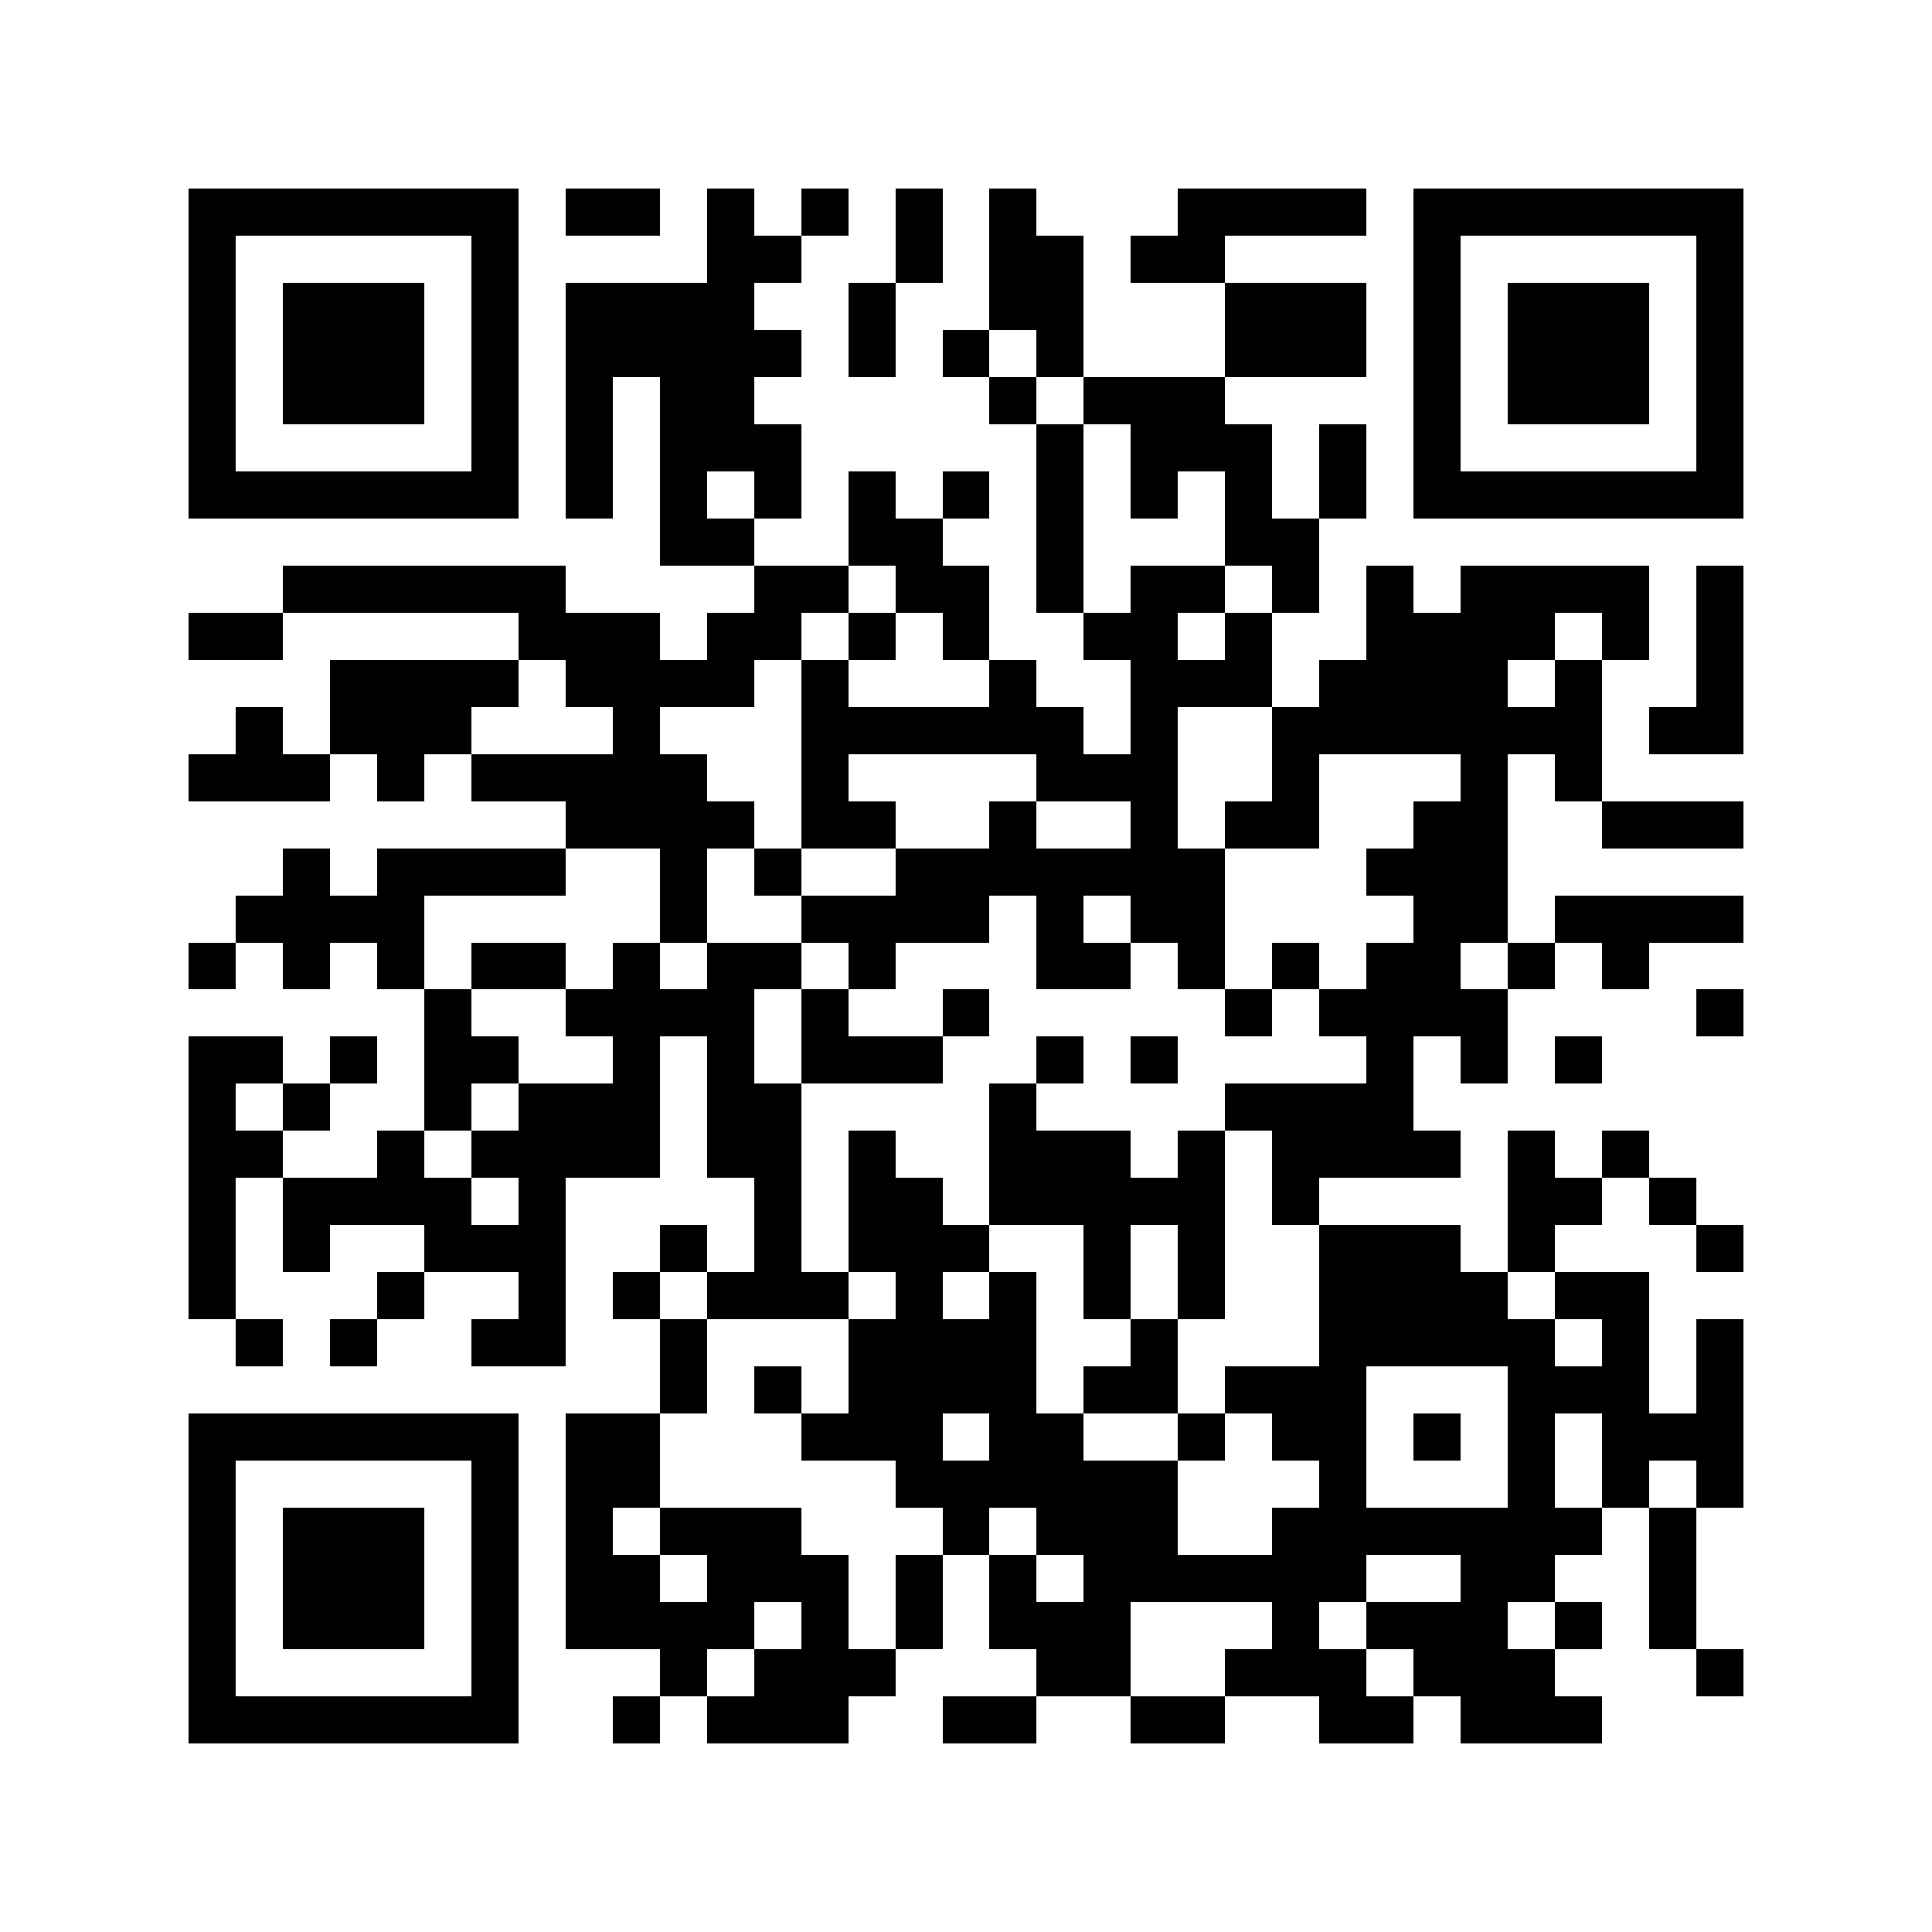
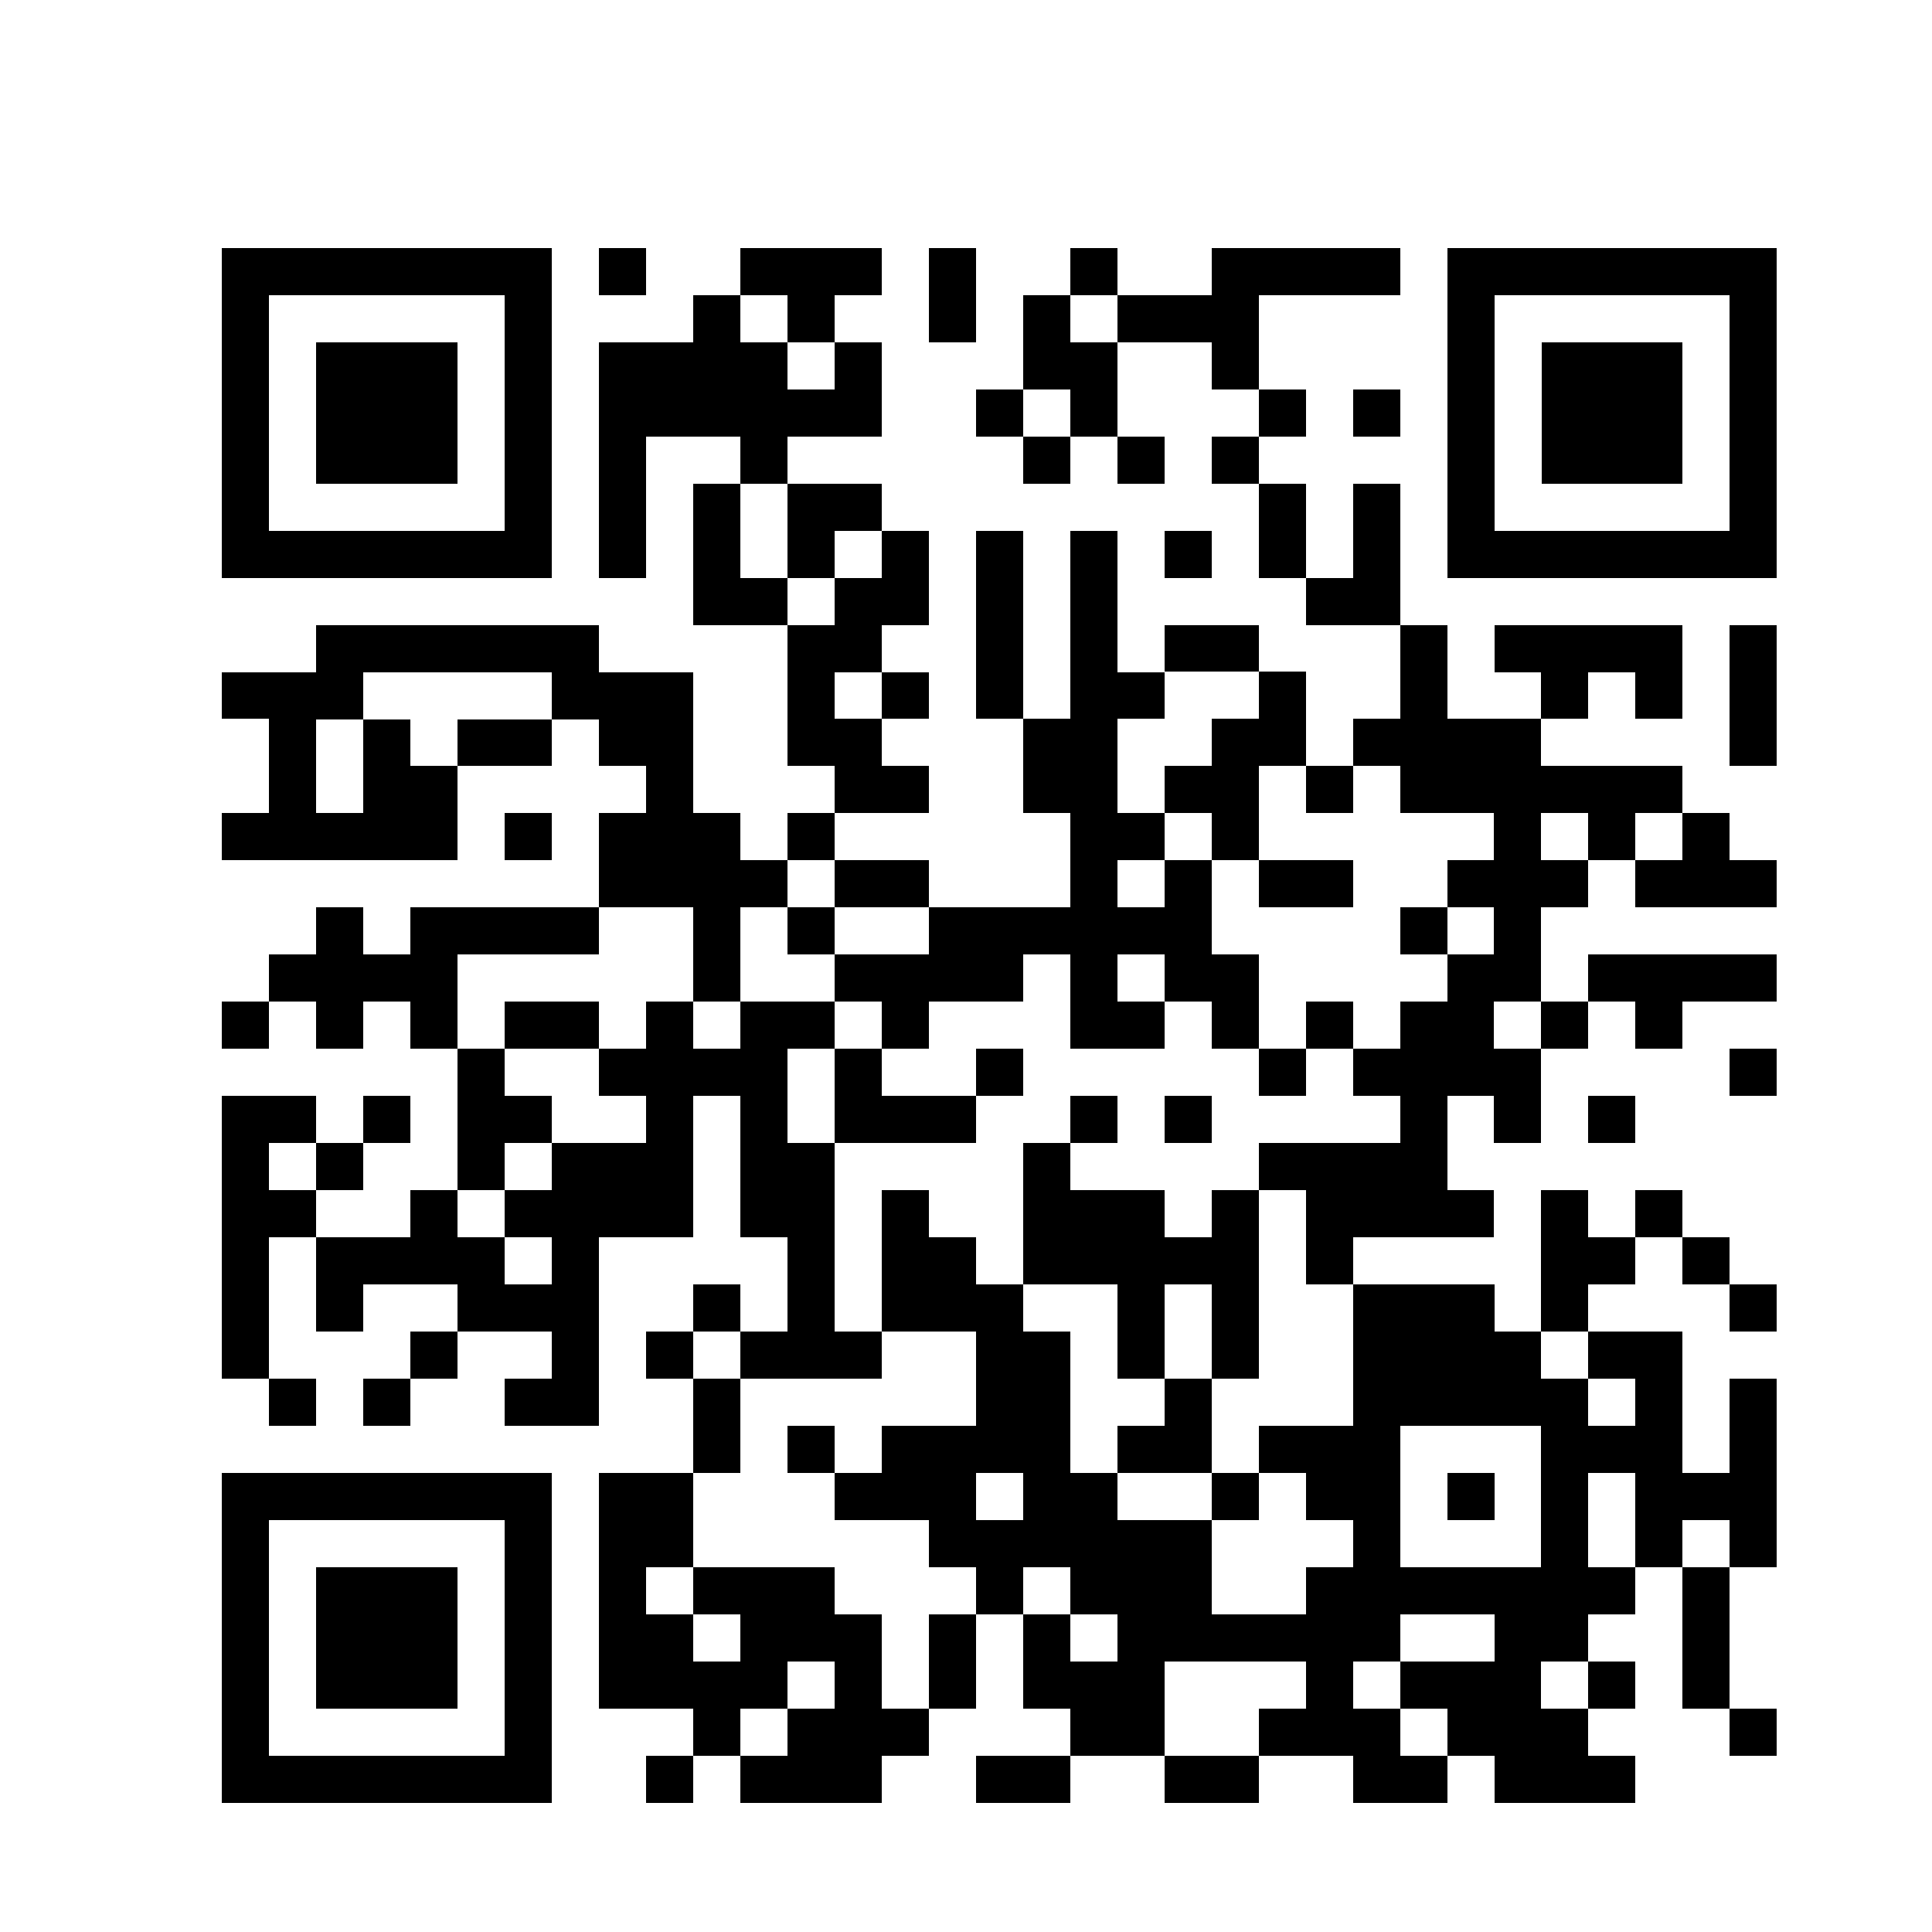
- <svg xmlns="http://www.w3.org/2000/svg" version="1.1" width="256" height="256" id="svg1154">
-   <defs id="defs1158" />
-   <path style="fill:#000000;shape-rendering:crispEdges;" d="M 24.977 24.977 L 24.977 31.219 L 24.977 37.463 L 24.977 43.707 L 24.977 49.951 L 24.977 56.195 L 24.977 62.439 L 24.977 68.684 L 31.219 68.684 L 37.463 68.684 L 43.707 68.684 L 49.951 68.684 L 56.195 68.684 L 62.439 68.684 L 68.684 68.684 L 68.684 62.439 L 68.684 56.195 L 68.684 49.951 L 68.684 43.707 L 68.684 37.463 L 68.684 31.219 L 68.684 24.977 L 62.439 24.977 L 56.195 24.977 L 49.951 24.977 L 43.707 24.977 L 37.463 24.977 L 31.219 24.977 L 24.977 24.977 z M 74.928 24.977 L 74.928 31.219 L 81.17 31.219 L 87.414 31.219 L 87.414 24.977 L 81.17 24.977 L 74.928 24.977 z M 93.658 24.977 L 93.658 31.219 L 93.658 37.463 L 87.414 37.463 L 81.17 37.463 L 74.928 37.463 L 74.928 43.707 L 74.928 49.951 L 74.928 56.195 L 74.928 62.439 L 74.928 68.684 L 81.17 68.684 L 81.17 62.439 L 81.17 56.195 L 81.17 49.951 L 87.414 49.951 L 87.414 56.195 L 87.414 62.439 L 87.414 68.684 L 87.414 74.928 L 93.658 74.928 L 99.902 74.928 L 99.902 68.684 L 93.658 68.684 L 93.658 62.439 L 99.902 62.439 L 99.902 68.684 L 106.146 68.684 L 106.146 62.439 L 106.146 56.195 L 99.902 56.195 L 99.902 49.951 L 106.146 49.951 L 106.146 43.707 L 99.902 43.707 L 99.902 37.463 L 106.146 37.463 L 106.146 31.219 L 99.902 31.219 L 99.902 24.977 L 93.658 24.977 z M 106.146 31.219 L 112.391 31.219 L 112.391 24.977 L 106.146 24.977 L 106.146 31.219 z M 99.902 74.928 L 99.902 81.17 L 93.658 81.17 L 93.658 87.414 L 87.414 87.414 L 87.414 81.17 L 81.17 81.17 L 74.928 81.17 L 74.928 74.928 L 68.684 74.928 L 62.439 74.928 L 56.195 74.928 L 49.951 74.928 L 43.707 74.928 L 37.463 74.928 L 37.463 81.17 L 43.707 81.17 L 49.951 81.17 L 56.195 81.17 L 62.439 81.17 L 68.684 81.17 L 68.684 87.414 L 74.928 87.414 L 74.928 93.658 L 81.17 93.658 L 81.17 99.902 L 74.928 99.902 L 68.684 99.902 L 62.439 99.902 L 62.439 106.146 L 68.684 106.146 L 74.928 106.146 L 74.928 112.391 L 81.17 112.391 L 87.414 112.391 L 87.414 118.635 L 87.414 124.879 L 93.658 124.879 L 93.658 118.635 L 93.658 112.391 L 99.902 112.391 L 99.902 106.146 L 93.658 106.146 L 93.658 99.902 L 87.414 99.902 L 87.414 93.658 L 93.658 93.658 L 99.902 93.658 L 99.902 87.414 L 106.146 87.414 L 106.146 81.17 L 112.391 81.17 L 112.391 74.928 L 106.146 74.928 L 99.902 74.928 z M 112.391 74.928 L 118.635 74.928 L 118.635 81.17 L 124.879 81.17 L 124.879 87.414 L 131.121 87.414 L 131.121 81.17 L 131.121 74.928 L 124.879 74.928 L 124.879 68.684 L 118.635 68.684 L 118.635 62.439 L 112.391 62.439 L 112.391 68.684 L 112.391 74.928 z M 124.879 68.684 L 131.121 68.684 L 131.121 62.439 L 124.879 62.439 L 124.879 68.684 z M 131.121 87.414 L 131.121 93.658 L 124.879 93.658 L 118.635 93.658 L 112.391 93.658 L 112.391 87.414 L 106.146 87.414 L 106.146 93.658 L 106.146 99.902 L 106.146 106.146 L 106.146 112.391 L 112.391 112.391 L 118.635 112.391 L 118.635 106.146 L 112.391 106.146 L 112.391 99.902 L 118.635 99.902 L 124.879 99.902 L 131.121 99.902 L 137.365 99.902 L 137.365 106.146 L 143.609 106.146 L 149.854 106.146 L 149.854 112.391 L 143.609 112.391 L 137.365 112.391 L 137.365 106.146 L 131.121 106.146 L 131.121 112.391 L 124.879 112.391 L 118.635 112.391 L 118.635 118.635 L 112.391 118.635 L 106.146 118.635 L 106.146 124.879 L 112.391 124.879 L 112.391 131.121 L 118.635 131.121 L 118.635 124.879 L 124.879 124.879 L 131.121 124.879 L 131.121 118.635 L 137.365 118.635 L 137.365 124.879 L 137.365 131.121 L 143.609 131.121 L 149.854 131.121 L 149.854 124.879 L 143.609 124.879 L 143.609 118.635 L 149.854 118.635 L 149.854 124.879 L 156.098 124.879 L 156.098 131.121 L 162.342 131.121 L 162.342 124.879 L 162.342 118.635 L 162.342 112.391 L 156.098 112.391 L 156.098 106.146 L 156.098 99.902 L 156.098 93.658 L 162.342 93.658 L 168.586 93.658 L 168.586 87.414 L 168.586 81.17 L 162.342 81.17 L 162.342 87.414 L 156.098 87.414 L 156.098 81.17 L 162.342 81.17 L 162.342 74.928 L 156.098 74.928 L 149.854 74.928 L 149.854 81.17 L 143.609 81.17 L 143.609 87.414 L 149.854 87.414 L 149.854 93.658 L 149.854 99.902 L 143.609 99.902 L 143.609 93.658 L 137.365 93.658 L 137.365 87.414 L 131.121 87.414 z M 143.609 81.17 L 143.609 74.928 L 143.609 68.684 L 143.609 62.439 L 143.609 56.195 L 137.365 56.195 L 137.365 62.439 L 137.365 68.684 L 137.365 74.928 L 137.365 81.17 L 143.609 81.17 z M 137.365 56.195 L 137.365 49.951 L 131.121 49.951 L 131.121 56.195 L 137.365 56.195 z M 131.121 49.951 L 131.121 43.707 L 124.879 43.707 L 124.879 49.951 L 131.121 49.951 z M 131.121 43.707 L 137.365 43.707 L 137.365 49.951 L 143.609 49.951 L 143.609 43.707 L 143.609 37.463 L 143.609 31.219 L 137.365 31.219 L 137.365 24.977 L 131.121 24.977 L 131.121 31.219 L 131.121 37.463 L 131.121 43.707 z M 143.609 49.951 L 143.609 56.195 L 149.854 56.195 L 149.854 62.439 L 149.854 68.684 L 156.098 68.684 L 156.098 62.439 L 162.342 62.439 L 162.342 68.684 L 162.342 74.928 L 168.586 74.928 L 168.586 81.17 L 174.83 81.17 L 174.83 74.928 L 174.83 68.684 L 168.586 68.684 L 168.586 62.439 L 168.586 56.195 L 162.342 56.195 L 162.342 49.951 L 156.098 49.951 L 149.854 49.951 L 143.609 49.951 z M 162.342 49.951 L 168.586 49.951 L 174.83 49.951 L 181.072 49.951 L 181.072 43.707 L 181.072 37.463 L 174.83 37.463 L 168.586 37.463 L 162.342 37.463 L 162.342 43.707 L 162.342 49.951 z M 162.342 37.463 L 162.342 31.219 L 168.586 31.219 L 174.83 31.219 L 181.072 31.219 L 181.072 24.977 L 174.83 24.977 L 168.586 24.977 L 162.342 24.977 L 156.098 24.977 L 156.098 31.219 L 149.854 31.219 L 149.854 37.463 L 156.098 37.463 L 162.342 37.463 z M 174.83 68.684 L 181.072 68.684 L 181.072 62.439 L 181.072 56.195 L 174.83 56.195 L 174.83 62.439 L 174.83 68.684 z M 168.586 93.658 L 168.586 99.902 L 168.586 106.146 L 162.342 106.146 L 162.342 112.391 L 168.586 112.391 L 174.83 112.391 L 174.83 106.146 L 174.83 99.902 L 181.072 99.902 L 187.316 99.902 L 193.561 99.902 L 193.561 106.146 L 187.316 106.146 L 187.316 112.391 L 181.072 112.391 L 181.072 118.635 L 187.316 118.635 L 187.316 124.879 L 181.072 124.879 L 181.072 131.121 L 174.83 131.121 L 174.83 137.365 L 181.072 137.365 L 181.072 143.609 L 174.83 143.609 L 168.586 143.609 L 162.342 143.609 L 162.342 149.854 L 168.586 149.854 L 168.586 156.098 L 168.586 162.342 L 174.83 162.342 L 174.83 156.098 L 181.072 156.098 L 187.316 156.098 L 193.561 156.098 L 193.561 149.854 L 187.316 149.854 L 187.316 143.609 L 187.316 137.365 L 193.561 137.365 L 193.561 143.609 L 199.805 143.609 L 199.805 137.365 L 199.805 131.121 L 193.561 131.121 L 193.561 124.879 L 199.805 124.879 L 199.805 118.635 L 199.805 112.391 L 199.805 106.146 L 199.805 99.902 L 206.049 99.902 L 206.049 106.146 L 212.293 106.146 L 212.293 99.902 L 212.293 93.658 L 212.293 87.414 L 206.049 87.414 L 206.049 93.658 L 199.805 93.658 L 199.805 87.414 L 206.049 87.414 L 206.049 81.17 L 212.293 81.17 L 212.293 87.414 L 218.537 87.414 L 218.537 81.17 L 218.537 74.928 L 212.293 74.928 L 206.049 74.928 L 199.805 74.928 L 193.561 74.928 L 193.561 81.17 L 187.316 81.17 L 187.316 74.928 L 181.072 74.928 L 181.072 81.17 L 181.072 87.414 L 174.83 87.414 L 174.83 93.658 L 168.586 93.658 z M 212.293 106.146 L 212.293 112.391 L 218.537 112.391 L 224.781 112.391 L 231.023 112.391 L 231.023 106.146 L 224.781 106.146 L 218.537 106.146 L 212.293 106.146 z M 199.805 124.879 L 199.805 131.121 L 206.049 131.121 L 206.049 124.879 L 199.805 124.879 z M 206.049 124.879 L 212.293 124.879 L 212.293 131.121 L 218.537 131.121 L 218.537 124.879 L 224.781 124.879 L 231.023 124.879 L 231.023 118.635 L 224.781 118.635 L 218.537 118.635 L 212.293 118.635 L 206.049 118.635 L 206.049 124.879 z M 174.83 162.342 L 174.83 168.586 L 174.83 174.83 L 174.83 181.072 L 168.586 181.072 L 162.342 181.072 L 162.342 187.316 L 168.586 187.316 L 168.586 193.561 L 174.83 193.561 L 174.83 199.805 L 168.586 199.805 L 168.586 206.049 L 162.342 206.049 L 156.098 206.049 L 156.098 199.805 L 156.098 193.561 L 149.854 193.561 L 143.609 193.561 L 143.609 187.316 L 137.365 187.316 L 137.365 181.072 L 137.365 174.83 L 137.365 168.586 L 131.121 168.586 L 131.121 174.83 L 124.879 174.83 L 124.879 168.586 L 131.121 168.586 L 131.121 162.342 L 124.879 162.342 L 124.879 156.098 L 118.635 156.098 L 118.635 149.854 L 112.391 149.854 L 112.391 156.098 L 112.391 162.342 L 112.391 168.586 L 118.635 168.586 L 118.635 174.83 L 112.391 174.83 L 112.391 181.072 L 112.391 187.316 L 106.146 187.316 L 106.146 193.561 L 112.391 193.561 L 118.635 193.561 L 118.635 199.805 L 124.879 199.805 L 124.879 206.049 L 131.121 206.049 L 131.121 199.805 L 137.365 199.805 L 137.365 206.049 L 143.609 206.049 L 143.609 212.293 L 137.365 212.293 L 137.365 206.049 L 131.121 206.049 L 131.121 212.293 L 131.121 218.537 L 137.365 218.537 L 137.365 224.781 L 143.609 224.781 L 149.854 224.781 L 149.854 218.537 L 149.854 212.293 L 156.098 212.293 L 162.342 212.293 L 168.586 212.293 L 168.586 218.537 L 162.342 218.537 L 162.342 224.781 L 168.586 224.781 L 174.83 224.781 L 174.83 231.023 L 181.072 231.023 L 187.316 231.023 L 187.316 224.781 L 181.072 224.781 L 181.072 218.537 L 174.83 218.537 L 174.83 212.293 L 181.072 212.293 L 181.072 206.049 L 187.316 206.049 L 193.561 206.049 L 193.561 212.293 L 187.316 212.293 L 181.072 212.293 L 181.072 218.537 L 187.316 218.537 L 187.316 224.781 L 193.561 224.781 L 193.561 231.023 L 199.805 231.023 L 206.049 231.023 L 212.293 231.023 L 212.293 224.781 L 206.049 224.781 L 206.049 218.537 L 199.805 218.537 L 199.805 212.293 L 206.049 212.293 L 206.049 206.049 L 212.293 206.049 L 212.293 199.805 L 206.049 199.805 L 206.049 193.561 L 206.049 187.316 L 212.293 187.316 L 212.293 193.561 L 212.293 199.805 L 218.537 199.805 L 218.537 193.561 L 224.781 193.561 L 224.781 199.805 L 231.023 199.805 L 231.023 193.561 L 231.023 187.316 L 231.023 181.072 L 231.023 174.83 L 224.781 174.83 L 224.781 181.072 L 224.781 187.316 L 218.537 187.316 L 218.537 181.072 L 218.537 174.83 L 218.537 168.586 L 212.293 168.586 L 206.049 168.586 L 206.049 174.83 L 212.293 174.83 L 212.293 181.072 L 206.049 181.072 L 206.049 174.83 L 199.805 174.83 L 199.805 168.586 L 193.561 168.586 L 193.561 162.342 L 187.316 162.342 L 181.072 162.342 L 174.83 162.342 z M 199.805 168.586 L 206.049 168.586 L 206.049 162.342 L 212.293 162.342 L 212.293 156.098 L 206.049 156.098 L 206.049 149.854 L 199.805 149.854 L 199.805 156.098 L 199.805 162.342 L 199.805 168.586 z M 212.293 156.098 L 218.537 156.098 L 218.537 149.854 L 212.293 149.854 L 212.293 156.098 z M 218.537 156.098 L 218.537 162.342 L 224.781 162.342 L 224.781 156.098 L 218.537 156.098 z M 224.781 162.342 L 224.781 168.586 L 231.023 168.586 L 231.023 162.342 L 224.781 162.342 z M 224.781 199.805 L 218.537 199.805 L 218.537 206.049 L 218.537 212.293 L 218.537 218.537 L 224.781 218.537 L 224.781 212.293 L 224.781 206.049 L 224.781 199.805 z M 224.781 218.537 L 224.781 224.781 L 231.023 224.781 L 231.023 218.537 L 224.781 218.537 z M 206.049 212.293 L 206.049 218.537 L 212.293 218.537 L 212.293 212.293 L 206.049 212.293 z M 162.342 224.781 L 156.098 224.781 L 149.854 224.781 L 149.854 231.023 L 156.098 231.023 L 162.342 231.023 L 162.342 224.781 z M 137.365 224.781 L 131.121 224.781 L 124.879 224.781 L 124.879 231.023 L 131.121 231.023 L 137.365 231.023 L 137.365 224.781 z M 124.879 206.049 L 118.635 206.049 L 118.635 212.293 L 118.635 218.537 L 124.879 218.537 L 124.879 212.293 L 124.879 206.049 z M 118.635 218.537 L 112.391 218.537 L 112.391 212.293 L 112.391 206.049 L 106.146 206.049 L 106.146 199.805 L 99.902 199.805 L 93.658 199.805 L 87.414 199.805 L 87.414 206.049 L 93.658 206.049 L 93.658 212.293 L 87.414 212.293 L 87.414 206.049 L 81.17 206.049 L 81.17 199.805 L 87.414 199.805 L 87.414 193.561 L 87.414 187.316 L 81.17 187.316 L 74.928 187.316 L 74.928 193.561 L 74.928 199.805 L 74.928 206.049 L 74.928 212.293 L 74.928 218.537 L 81.17 218.537 L 87.414 218.537 L 87.414 224.781 L 93.658 224.781 L 93.658 218.537 L 99.902 218.537 L 99.902 212.293 L 106.146 212.293 L 106.146 218.537 L 99.902 218.537 L 99.902 224.781 L 93.658 224.781 L 93.658 231.023 L 99.902 231.023 L 106.146 231.023 L 112.391 231.023 L 112.391 224.781 L 118.635 224.781 L 118.635 218.537 z M 87.414 224.781 L 81.17 224.781 L 81.17 231.023 L 87.414 231.023 L 87.414 224.781 z M 87.414 187.316 L 93.658 187.316 L 93.658 181.072 L 93.658 174.83 L 87.414 174.83 L 87.414 181.072 L 87.414 187.316 z M 87.414 174.83 L 87.414 168.586 L 81.17 168.586 L 81.17 174.83 L 87.414 174.83 z M 87.414 168.586 L 93.658 168.586 L 93.658 162.342 L 87.414 162.342 L 87.414 168.586 z M 93.658 168.586 L 93.658 174.83 L 99.902 174.83 L 106.146 174.83 L 112.391 174.83 L 112.391 168.586 L 106.146 168.586 L 106.146 162.342 L 106.146 156.098 L 106.146 149.854 L 106.146 143.609 L 99.902 143.609 L 99.902 137.365 L 99.902 131.121 L 106.146 131.121 L 106.146 124.879 L 99.902 124.879 L 93.658 124.879 L 93.658 131.121 L 87.414 131.121 L 87.414 124.879 L 81.17 124.879 L 81.17 131.121 L 74.928 131.121 L 74.928 137.365 L 81.17 137.365 L 81.17 143.609 L 74.928 143.609 L 68.684 143.609 L 68.684 149.854 L 62.439 149.854 L 62.439 156.098 L 68.684 156.098 L 68.684 162.342 L 62.439 162.342 L 62.439 156.098 L 56.195 156.098 L 56.195 149.854 L 49.951 149.854 L 49.951 156.098 L 43.707 156.098 L 37.463 156.098 L 37.463 162.342 L 37.463 168.586 L 43.707 168.586 L 43.707 162.342 L 49.951 162.342 L 56.195 162.342 L 56.195 168.586 L 62.439 168.586 L 68.684 168.586 L 68.684 174.83 L 62.439 174.83 L 62.439 181.072 L 68.684 181.072 L 74.928 181.072 L 74.928 174.83 L 74.928 168.586 L 74.928 162.342 L 74.928 156.098 L 81.17 156.098 L 87.414 156.098 L 87.414 149.854 L 87.414 143.609 L 87.414 137.365 L 93.658 137.365 L 93.658 143.609 L 93.658 149.854 L 93.658 156.098 L 99.902 156.098 L 99.902 162.342 L 99.902 168.586 L 93.658 168.586 z M 56.195 168.586 L 49.951 168.586 L 49.951 174.83 L 56.195 174.83 L 56.195 168.586 z M 49.951 174.83 L 43.707 174.83 L 43.707 181.072 L 49.951 181.072 L 49.951 174.83 z M 37.463 156.098 L 37.463 149.854 L 31.219 149.854 L 31.219 143.609 L 37.463 143.609 L 37.463 137.365 L 31.219 137.365 L 24.977 137.365 L 24.977 143.609 L 24.977 149.854 L 24.977 156.098 L 24.977 162.342 L 24.977 168.586 L 24.977 174.83 L 31.219 174.83 L 31.219 168.586 L 31.219 162.342 L 31.219 156.098 L 37.463 156.098 z M 31.219 174.83 L 31.219 181.072 L 37.463 181.072 L 37.463 174.83 L 31.219 174.83 z M 37.463 143.609 L 37.463 149.854 L 43.707 149.854 L 43.707 143.609 L 37.463 143.609 z M 43.707 143.609 L 49.951 143.609 L 49.951 137.365 L 43.707 137.365 L 43.707 143.609 z M 56.195 149.854 L 62.439 149.854 L 62.439 143.609 L 68.684 143.609 L 68.684 137.365 L 62.439 137.365 L 62.439 131.121 L 56.195 131.121 L 56.195 137.365 L 56.195 143.609 L 56.195 149.854 z M 56.195 131.121 L 56.195 124.879 L 56.195 118.635 L 62.439 118.635 L 68.684 118.635 L 74.928 118.635 L 74.928 112.391 L 68.684 112.391 L 62.439 112.391 L 56.195 112.391 L 49.951 112.391 L 49.951 118.635 L 43.707 118.635 L 43.707 112.391 L 37.463 112.391 L 37.463 118.635 L 31.219 118.635 L 31.219 124.879 L 37.463 124.879 L 37.463 131.121 L 43.707 131.121 L 43.707 124.879 L 49.951 124.879 L 49.951 131.121 L 56.195 131.121 z M 31.219 124.879 L 24.977 124.879 L 24.977 131.121 L 31.219 131.121 L 31.219 124.879 z M 62.439 131.121 L 68.684 131.121 L 74.928 131.121 L 74.928 124.879 L 68.684 124.879 L 62.439 124.879 L 62.439 131.121 z M 106.146 131.121 L 106.146 137.365 L 106.146 143.609 L 112.391 143.609 L 118.635 143.609 L 124.879 143.609 L 124.879 137.365 L 118.635 137.365 L 112.391 137.365 L 112.391 131.121 L 106.146 131.121 z M 124.879 137.365 L 131.121 137.365 L 131.121 131.121 L 124.879 131.121 L 124.879 137.365 z M 106.146 187.316 L 106.146 181.072 L 99.902 181.072 L 99.902 187.316 L 106.146 187.316 z M 131.121 162.342 L 137.365 162.342 L 143.609 162.342 L 143.609 168.586 L 143.609 174.83 L 149.854 174.83 L 149.854 168.586 L 149.854 162.342 L 156.098 162.342 L 156.098 168.586 L 156.098 174.83 L 162.342 174.83 L 162.342 168.586 L 162.342 162.342 L 162.342 156.098 L 162.342 149.854 L 156.098 149.854 L 156.098 156.098 L 149.854 156.098 L 149.854 149.854 L 143.609 149.854 L 137.365 149.854 L 137.365 143.609 L 131.121 143.609 L 131.121 149.854 L 131.121 156.098 L 131.121 162.342 z M 137.365 143.609 L 143.609 143.609 L 143.609 137.365 L 137.365 137.365 L 137.365 143.609 z M 156.098 174.83 L 149.854 174.83 L 149.854 181.072 L 143.609 181.072 L 143.609 187.316 L 149.854 187.316 L 156.098 187.316 L 156.098 181.072 L 156.098 174.83 z M 156.098 187.316 L 156.098 193.561 L 162.342 193.561 L 162.342 187.316 L 156.098 187.316 z M 174.83 131.121 L 174.83 124.879 L 168.586 124.879 L 168.586 131.121 L 174.83 131.121 z M 168.586 131.121 L 162.342 131.121 L 162.342 137.365 L 168.586 137.365 L 168.586 131.121 z M 106.146 118.635 L 106.146 112.391 L 99.902 112.391 L 99.902 118.635 L 106.146 118.635 z M 112.391 87.414 L 118.635 87.414 L 118.635 81.17 L 112.391 81.17 L 112.391 87.414 z M 62.439 99.902 L 62.439 93.658 L 68.684 93.658 L 68.684 87.414 L 62.439 87.414 L 56.195 87.414 L 49.951 87.414 L 43.707 87.414 L 43.707 93.658 L 43.707 99.902 L 49.951 99.902 L 49.951 106.146 L 56.195 106.146 L 56.195 99.902 L 62.439 99.902 z M 43.707 99.902 L 37.463 99.902 L 37.463 93.658 L 31.219 93.658 L 31.219 99.902 L 24.977 99.902 L 24.977 106.146 L 31.219 106.146 L 37.463 106.146 L 43.707 106.146 L 43.707 99.902 z M 37.463 81.17 L 31.219 81.17 L 24.977 81.17 L 24.977 87.414 L 31.219 87.414 L 37.463 87.414 L 37.463 81.17 z M 118.635 24.977 L 118.635 31.219 L 118.635 37.463 L 124.879 37.463 L 124.879 31.219 L 124.879 24.977 L 118.635 24.977 z M 118.635 37.463 L 112.391 37.463 L 112.391 43.707 L 112.391 49.951 L 118.635 49.951 L 118.635 43.707 L 118.635 37.463 z M 187.316 24.977 L 187.316 31.219 L 187.316 37.463 L 187.316 43.707 L 187.316 49.951 L 187.316 56.195 L 187.316 62.439 L 187.316 68.684 L 193.561 68.684 L 199.805 68.684 L 206.049 68.684 L 212.293 68.684 L 218.537 68.684 L 224.781 68.684 L 231.023 68.684 L 231.023 62.439 L 231.023 56.195 L 231.023 49.951 L 231.023 43.707 L 231.023 37.463 L 231.023 31.219 L 231.023 24.977 L 224.781 24.977 L 218.537 24.977 L 212.293 24.977 L 206.049 24.977 L 199.805 24.977 L 193.561 24.977 L 187.316 24.977 z M 31.219 31.219 L 37.463 31.219 L 43.707 31.219 L 49.951 31.219 L 56.195 31.219 L 62.439 31.219 L 62.439 37.463 L 62.439 43.707 L 62.439 49.951 L 62.439 56.195 L 62.439 62.439 L 56.195 62.439 L 49.951 62.439 L 43.707 62.439 L 37.463 62.439 L 31.219 62.439 L 31.219 56.195 L 31.219 49.951 L 31.219 43.707 L 31.219 37.463 L 31.219 31.219 z M 193.561 31.219 L 199.805 31.219 L 206.049 31.219 L 212.293 31.219 L 218.537 31.219 L 224.781 31.219 L 224.781 37.463 L 224.781 43.707 L 224.781 49.951 L 224.781 56.195 L 224.781 62.439 L 218.537 62.439 L 212.293 62.439 L 206.049 62.439 L 199.805 62.439 L 193.561 62.439 L 193.561 56.195 L 193.561 49.951 L 193.561 43.707 L 193.561 37.463 L 193.561 31.219 z M 37.463 37.463 L 37.463 43.707 L 37.463 49.951 L 37.463 56.195 L 43.707 56.195 L 49.951 56.195 L 56.195 56.195 L 56.195 49.951 L 56.195 43.707 L 56.195 37.463 L 49.951 37.463 L 43.707 37.463 L 37.463 37.463 z M 199.805 37.463 L 199.805 43.707 L 199.805 49.951 L 199.805 56.195 L 206.049 56.195 L 212.293 56.195 L 218.537 56.195 L 218.537 49.951 L 218.537 43.707 L 218.537 37.463 L 212.293 37.463 L 206.049 37.463 L 199.805 37.463 z M 224.781 74.928 L 224.781 81.17 L 224.781 87.414 L 224.781 93.658 L 218.537 93.658 L 218.537 99.902 L 224.781 99.902 L 231.023 99.902 L 231.023 93.658 L 231.023 87.414 L 231.023 81.17 L 231.023 74.928 L 224.781 74.928 z M 224.781 131.121 L 224.781 137.365 L 231.023 137.365 L 231.023 131.121 L 224.781 131.121 z M 149.854 137.365 L 149.854 143.609 L 156.098 143.609 L 156.098 137.365 L 149.854 137.365 z M 206.049 137.365 L 206.049 143.609 L 212.293 143.609 L 212.293 137.365 L 206.049 137.365 z M 181.072 181.072 L 187.316 181.072 L 193.561 181.072 L 199.805 181.072 L 199.805 187.316 L 199.805 193.561 L 199.805 199.805 L 193.561 199.805 L 187.316 199.805 L 181.072 199.805 L 181.072 193.561 L 181.072 187.316 L 181.072 181.072 z M 24.977 187.316 L 24.977 193.561 L 24.977 199.805 L 24.977 206.049 L 24.977 212.293 L 24.977 218.537 L 24.977 224.781 L 24.977 231.023 L 31.219 231.023 L 37.463 231.023 L 43.707 231.023 L 49.951 231.023 L 56.195 231.023 L 62.439 231.023 L 68.684 231.023 L 68.684 224.781 L 68.684 218.537 L 68.684 212.293 L 68.684 206.049 L 68.684 199.805 L 68.684 193.561 L 68.684 187.316 L 62.439 187.316 L 56.195 187.316 L 49.951 187.316 L 43.707 187.316 L 37.463 187.316 L 31.219 187.316 L 24.977 187.316 z M 124.879 187.316 L 131.121 187.316 L 131.121 193.561 L 124.879 193.561 L 124.879 187.316 z M 187.316 187.316 L 187.316 193.561 L 193.561 193.561 L 193.561 187.316 L 187.316 187.316 z M 31.219 193.561 L 37.463 193.561 L 43.707 193.561 L 49.951 193.561 L 56.195 193.561 L 62.439 193.561 L 62.439 199.805 L 62.439 206.049 L 62.439 212.293 L 62.439 218.537 L 62.439 224.781 L 56.195 224.781 L 49.951 224.781 L 43.707 224.781 L 37.463 224.781 L 31.219 224.781 L 31.219 218.537 L 31.219 212.293 L 31.219 206.049 L 31.219 199.805 L 31.219 193.561 z M 37.463 199.805 L 37.463 206.049 L 37.463 212.293 L 37.463 218.537 L 43.707 218.537 L 49.951 218.537 L 56.195 218.537 L 56.195 212.293 L 56.195 206.049 L 56.195 199.805 L 49.951 199.805 L 43.707 199.805 L 37.463 199.805 z " id="rect4" />
+ <svg xmlns="http://www.w3.org/2000/svg" version="1.1" width="256" height="256" id="svg1114">
+   <defs id="defs1118" />
+   <path style="fill:#000000;shape-rendering:crispEdges" d="m 29.409,32.846 v 6.242 6.244 6.244 6.244 6.244 6.244 6.244 h 6.242 6.244 6.244 6.244 6.244 6.244 6.244 V 70.309 64.065 57.821 51.577 45.333 39.088 32.846 H 66.871 60.627 54.383 48.139 41.895 35.651 Z m 49.951,0 V 39.088 h 6.242 v -6.242 z m 18.73,0 V 39.088 h 6.244 v 6.244 h 6.244 V 39.088 h 6.244 v -6.242 h -6.244 -6.244 z m 12.488,12.486 v 6.244 h -6.244 v -6.244 H 98.09 V 39.088 h -6.244 v 6.244 h -6.244 -6.242 v 6.244 6.244 6.244 6.244 6.244 h 6.242 v -6.244 -6.244 -6.244 h 6.244 6.244 v 6.244 h 6.244 v -6.244 h 6.244 6.244 v -6.244 -6.244 z m -6.244,18.732 v 6.244 6.244 h 6.244 v -6.244 h 6.244 v -6.244 h -6.244 z m 12.488,6.244 v 6.244 h -6.244 v 6.244 h -6.244 v 6.242 6.244 6.244 h 6.244 v 6.244 h 6.244 6.244 v -6.244 h -6.244 v -6.244 h -6.244 v -6.244 h 6.244 v -6.242 h 6.244 v -6.244 -6.244 z m 0,18.73 v 6.244 h 6.244 v -6.244 z m -6.244,18.732 h -6.244 v 6.244 h 6.244 z m 0,6.244 v 6.244 h 6.244 6.244 v -6.244 h -6.244 z m 12.488,6.244 v 6.244 h -6.244 -6.244 v 6.244 h 6.244 v 6.242 h 6.244 v -6.242 h 6.244 6.242 v -6.244 h 6.244 v 6.244 6.242 h 6.244 6.244 v -6.242 h -6.244 v -6.244 h 6.244 v 6.244 h 6.244 v 6.242 h 6.244 v -6.242 -6.244 h -6.244 v -6.244 -6.244 h -6.244 v 6.244 h -6.244 v -6.244 h 6.244 v -6.244 h -6.244 v -6.244 -6.244 h 6.244 v -6.244 h -6.244 v -6.242 -6.244 -6.244 h -6.244 v 6.244 6.244 6.242 6.244 h -6.244 v 6.244 6.244 h 6.244 v 6.244 6.244 h -6.244 -6.242 z m 12.486,-24.977 v -6.244 -6.242 -6.244 -6.244 h -6.242 v 6.244 6.244 6.242 6.244 z m 18.732,-6.244 h 6.244 6.244 v -6.242 h -6.244 -6.244 z m 12.488,0 v 6.244 h -6.244 v 6.244 h -6.244 v 6.244 h 6.244 v 6.244 h 6.244 v -6.244 -6.244 h 6.244 v -6.244 -6.244 z m 6.244,12.488 v 6.244 h 6.244 v -6.244 z m 6.244,0 h 6.242 v 6.244 h 6.244 6.244 v 6.244 h -6.244 v 6.244 h 6.244 v 6.244 h -6.244 v 6.244 h -6.244 v 6.242 h -6.242 v 6.244 h 6.242 v 6.244 h -6.242 -6.244 -6.244 v 6.244 h 6.244 v 6.244 6.244 h 6.244 v -6.244 h 6.242 6.244 6.244 v -6.244 h -6.244 v -6.244 -6.244 h 6.244 v 6.244 h 6.244 v -6.244 -6.244 h -6.244 v -6.242 h 6.244 v -6.244 -6.244 h 6.244 v -6.244 h -6.244 v -6.244 h 6.244 v 6.244 h 6.244 v -6.244 h 6.244 v -6.244 h -6.244 -6.244 -6.244 v -6.244 h -6.244 -6.244 v -6.244 -6.242 h -6.244 v 6.242 6.244 h -6.242 z m 6.242,-18.73 v -6.244 -6.244 -6.244 h -6.242 v 6.244 6.244 h -6.244 v 6.244 h 6.244 z m -12.486,-6.244 v -6.244 -6.244 h -6.244 v 6.244 6.244 z m -6.244,-12.488 v -6.244 h -6.244 v 6.244 z m 0,-6.244 h 6.244 v -6.244 h -6.244 z m 0,-6.244 V 45.333 39.088 h 6.244 6.244 6.242 v -6.242 h -6.242 -6.244 -6.244 -6.244 V 39.088 h -6.244 -6.244 v 6.244 h 6.244 6.244 v 6.244 z m -18.732,-6.244 h -6.244 V 39.088 h -6.244 v 6.244 6.244 h 6.244 v 6.244 h 6.244 v -6.244 z m 0,12.488 v 6.244 h 6.244 v -6.244 z m -6.244,0 h -6.244 v 6.244 h 6.244 z m -6.244,0 v -6.244 h -6.242 v 6.244 z M 141.797,39.088 h 6.244 v -6.242 h -6.244 z m 62.44,56.195 h 6.244 v -6.244 h 6.244 v 6.244 h 6.244 v -6.244 -6.242 h -6.244 -6.244 -6.244 -6.244 v 6.242 h 6.244 z m 18.732,12.488 v 6.244 h -6.244 v 6.244 h 6.244 6.244 6.242 v -6.244 h -6.242 v -6.244 z m -18.732,24.977 v 6.242 h 6.244 v -6.242 z m 6.244,0 h 6.244 v 6.242 h 6.244 v -6.242 h 6.244 6.242 v -6.244 h -6.242 -6.244 -6.244 -6.244 z m -31.219,37.463 v 6.244 6.244 6.242 h -6.244 -6.244 v 6.244 h 6.244 v 6.244 h 6.244 v 6.244 h -6.244 v 6.244 h -6.244 -6.244 v -6.244 -6.244 h -6.244 -6.244 v -6.244 h -6.244 v -6.244 -6.242 -6.244 h -6.244 v -6.244 h -6.242 v -6.244 h -6.244 v -6.244 h -6.244 v 6.244 6.244 6.244 h 6.244 6.244 v 6.244 6.242 h -6.244 -6.244 v 6.244 h -6.244 v 6.244 h 6.244 6.244 v 6.244 h 6.244 v 6.244 h 6.242 v -6.244 h 6.244 v 6.244 h 6.244 v 6.244 h -6.244 v -6.244 h -6.244 v 6.244 6.244 h 6.244 v 6.244 h 6.244 6.244 v -6.244 -6.244 h 6.244 6.244 6.244 v 6.244 h -6.244 v 6.244 h 6.244 6.244 v 6.242 h 6.242 6.244 v -6.242 h -6.244 v -6.244 h -6.242 v -6.244 h 6.242 v -6.244 h 6.244 6.244 v 6.244 h -6.244 -6.244 v 6.244 h 6.244 v 6.244 h 6.244 v 6.242 h 6.244 6.244 6.244 v -6.242 h -6.244 v -6.244 h -6.244 v -6.244 h 6.244 v -6.244 h 6.244 v -6.244 h -6.244 v -6.244 -6.244 h 6.244 v 6.244 6.244 h 6.244 v -6.244 h 6.244 v 6.244 h 6.242 v -6.244 -6.244 -6.244 -6.242 h -6.242 v 6.242 6.244 h -6.244 v -6.244 -6.242 -6.244 h -6.244 -6.244 v 6.244 h 6.244 v 6.242 h -6.244 v -6.242 h -6.244 v -6.244 h -6.244 v -6.244 h -6.244 -6.244 z m 24.975,6.244 h 6.244 v -6.244 h 6.244 v -6.244 h -6.244 v -6.244 h -6.244 v 6.244 6.244 z m 12.488,-12.488 h 6.244 v -6.244 h -6.244 z m 6.244,0 v 6.244 h 6.244 v -6.244 z m 6.244,6.244 v 6.244 h 6.242 v -6.244 z m 0,37.463 h -6.244 v 6.244 6.244 6.244 h 6.244 v -6.244 -6.244 z m 0,18.732 v 6.244 h 6.242 v -6.244 z m -18.733,-6.244 v 6.244 h 6.244 v -6.244 z m -43.707,12.488 h -6.244 -6.244 v 6.242 h 6.244 6.244 z m -24.977,0 h -6.244 -6.242 v 6.242 h 6.242 6.244 z m -12.486,-18.732 h -6.244 v 6.244 6.244 h 6.244 v -6.244 z m -6.244,12.488 h -6.244 v -6.244 -6.244 h -6.244 v -6.244 h -6.244 -6.244 -6.244 v 6.244 h 6.244 v 6.244 h -6.244 v -6.244 h -6.244 v -6.244 h 6.244 v -6.244 -6.244 h -6.244 -6.242 v 6.244 6.244 6.244 6.244 6.244 h 6.242 6.244 v 6.244 h 6.244 v -6.244 h 6.244 v -6.244 h 6.244 v 6.244 h -6.244 v 6.244 h -6.244 v 6.242 h 6.244 6.244 6.244 v -6.242 h 6.244 z m -31.221,6.244 h -6.244 v 6.242 h 6.244 z m 0,-37.465 h 6.244 v -6.244 -6.242 h -6.244 v 6.242 z m 0,-12.486 v -6.244 h -6.244 v 6.244 z m 0,-6.244 h 6.244 v -6.244 h -6.244 z m 6.244,0 v 6.244 h 6.244 6.244 6.244 v -6.244 h -6.244 v -6.244 -6.244 -6.244 -6.244 h -6.244 v -6.244 -6.244 h 6.244 v -6.242 h -6.244 -6.244 v 6.242 h -6.244 v -6.242 h -6.244 v 6.242 h -6.242 v 6.244 h 6.242 v 6.244 h -6.242 -6.244 v 6.244 h -6.244 v 6.244 h 6.244 v 6.244 h -6.244 v -6.244 h -6.244 v -6.244 h -6.244 v 6.244 H 48.139 41.895 v 6.244 6.244 h 6.244 v -6.244 h 6.244 6.244 v 6.244 h 6.244 6.244 v 6.244 h -6.244 v 6.242 h 6.244 6.244 v -6.242 -6.244 -6.244 -6.244 h 6.242 6.244 v -6.244 -6.244 -6.244 h 6.244 v 6.244 6.244 6.244 h 6.244 v 6.244 6.244 z m -37.463,0 h -6.244 v 6.244 h 6.244 z m -6.244,6.244 H 48.139 v 6.242 h 6.244 z M 41.895,163.967 v -6.244 h -6.244 v -6.244 h 6.244 v -6.244 h -6.244 -6.242 v 6.244 6.244 6.244 6.244 6.244 6.244 h 6.242 v -6.244 -6.244 -6.244 z m -6.244,18.732 v 6.242 h 6.244 v -6.242 z m 6.244,-31.221 v 6.244 h 6.244 v -6.244 z m 6.244,0 h 6.244 v -6.244 H 48.139 Z m 12.488,6.244 h 6.244 v -6.244 h 6.244 v -6.244 h -6.244 v -6.244 h -6.244 v 6.244 6.244 z m 0,-18.732 v -6.242 -6.244 h 6.244 6.244 6.244 v -6.244 h -6.244 -6.244 -6.244 -6.244 v 6.244 H 48.139 v -6.244 h -6.244 v 6.244 h -6.244 v 6.244 h 6.244 v 6.242 h 6.244 v -6.242 h 6.244 v 6.242 z m -24.977,-6.242 h -6.242 v 6.242 h 6.242 z m 43.709,-12.488 h 6.242 6.244 v 6.244 6.244 h 6.244 v -6.244 -6.244 h 6.244 v -6.244 h -6.244 v -6.244 h -6.244 v -6.244 -6.244 -6.244 H 85.602 79.36 V 82.797 H 73.116 66.871 60.627 54.383 48.139 41.895 v 6.242 h -6.244 -6.242 v 6.244 h 6.242 v 6.244 6.244 h -6.242 v 6.244 h 6.242 6.244 6.244 6.244 6.244 v -6.244 -6.244 H 54.383 V 95.284 H 48.139 v 6.244 6.244 h -6.244 v -6.244 -6.244 h 6.244 v -6.244 h 6.244 6.244 6.244 6.244 v 6.244 h 6.244 v 6.244 h 6.242 v 6.244 h -6.242 v 6.244 z M 73.116,95.284 h -6.244 -6.244 v 6.244 h 6.244 6.244 z m 31.219,24.977 v 6.244 h 6.244 v -6.244 z m -37.463,18.73 h 6.244 6.244 v -6.242 h -6.244 -6.244 z m 43.707,0 v 6.244 6.244 h 6.244 6.244 6.244 v -6.244 h -6.244 -6.244 v -6.244 z m 18.732,6.244 h 6.242 v -6.244 h -6.242 z m -18.732,49.951 v -6.244 h -6.244 v 6.244 z m 24.975,-24.975 h 6.244 6.244 v 6.244 6.244 h 6.244 v -6.244 -6.244 h 6.244 v 6.244 6.244 h 6.244 v -6.244 -6.244 -6.244 -6.244 h -6.244 v 6.244 h -6.244 v -6.244 h -6.244 -6.244 v -6.244 h -6.244 v 6.244 6.244 z m 6.244,-18.732 h 6.244 v -6.244 h -6.244 z m 18.733,31.221 h -6.244 v 6.242 h -6.244 v 6.244 h 6.244 6.244 v -6.244 z m 0,12.486 v 6.244 h 6.244 v -6.244 z m 18.732,-56.195 v -6.242 h -6.244 v 6.242 z m -6.244,0 h -6.244 v 6.244 h 6.244 z m 18.73,-12.486 v -6.244 h -6.244 v 6.244 z m -24.975,-12.488 v 6.244 h 6.244 6.244 v -6.244 h -6.244 z M 104.334,82.797 v -6.244 h -6.244 v -6.244 -6.244 h -6.244 v 6.244 6.244 6.244 h 6.244 z m 18.733,-49.951 v 6.242 6.244 h 6.244 V 39.088 32.846 Z m 68.682,0 v 6.242 6.244 6.244 6.244 6.244 6.244 6.244 h 6.244 6.244 6.244 6.244 6.244 6.244 6.242 v -6.244 -6.244 -6.244 -6.244 -6.244 -6.244 -6.242 h -6.242 -6.244 -6.244 -6.244 -6.244 -6.244 z M 35.651,39.088 h 6.244 6.244 6.244 6.244 6.244 v 6.244 6.244 6.244 6.244 6.244 H 60.627 54.383 48.139 41.895 35.651 v -6.244 -6.244 -6.244 -6.244 z m 162.342,0 h 6.244 6.244 6.244 6.244 6.244 v 6.244 6.244 6.244 6.244 6.244 h -6.244 -6.244 -6.244 -6.244 -6.244 v -6.244 -6.244 -6.244 -6.244 z M 41.895,45.333 v 6.244 6.244 6.244 h 6.244 6.244 6.244 v -6.244 -6.244 -6.244 H 54.383 48.139 Z m 162.342,0 v 6.244 6.244 6.244 h 6.244 6.244 6.244 v -6.244 -6.244 -6.244 h -6.244 -6.244 z m -24.975,6.244 v 6.244 h 6.242 v -6.244 z m -24.977,18.732 v 6.244 h 6.244 v -6.244 z m 74.928,12.488 v 6.242 6.244 6.244 h 6.242 v -6.244 -6.244 -6.242 z M 66.871,107.772 v 6.244 h 6.244 v -6.244 z m 162.342,31.219 v 6.244 h 6.242 v -6.244 z m -74.928,6.244 v 6.244 h 6.244 v -6.244 z m 56.195,0 v 6.244 h 6.244 v -6.244 z m -24.977,43.707 h 6.244 6.244 6.244 v 6.244 6.244 6.244 h -6.244 -6.244 -6.244 v -6.244 -6.244 z m -156.096,6.244 v 6.244 6.244 6.244 6.244 6.244 6.244 6.242 h 6.242 6.244 6.244 6.244 6.244 6.244 6.244 v -6.242 -6.244 -6.244 -6.244 -6.244 -6.244 -6.244 H 66.871 60.627 54.383 48.139 41.895 35.651 Z m 99.902,0 h 6.242 v 6.244 h -6.242 z m 62.438,0 v 6.244 h 6.244 v -6.244 z M 35.651,201.43 h 6.244 6.244 6.244 6.244 6.244 v 6.244 6.244 6.244 6.244 6.244 H 60.627 54.383 48.139 41.895 35.651 v -6.244 -6.244 -6.244 -6.244 z m 6.244,6.244 v 6.244 6.244 6.244 h 6.244 6.244 6.244 v -6.244 -6.244 -6.244 H 54.383 48.139 Z" id="rect4" />
</svg>
